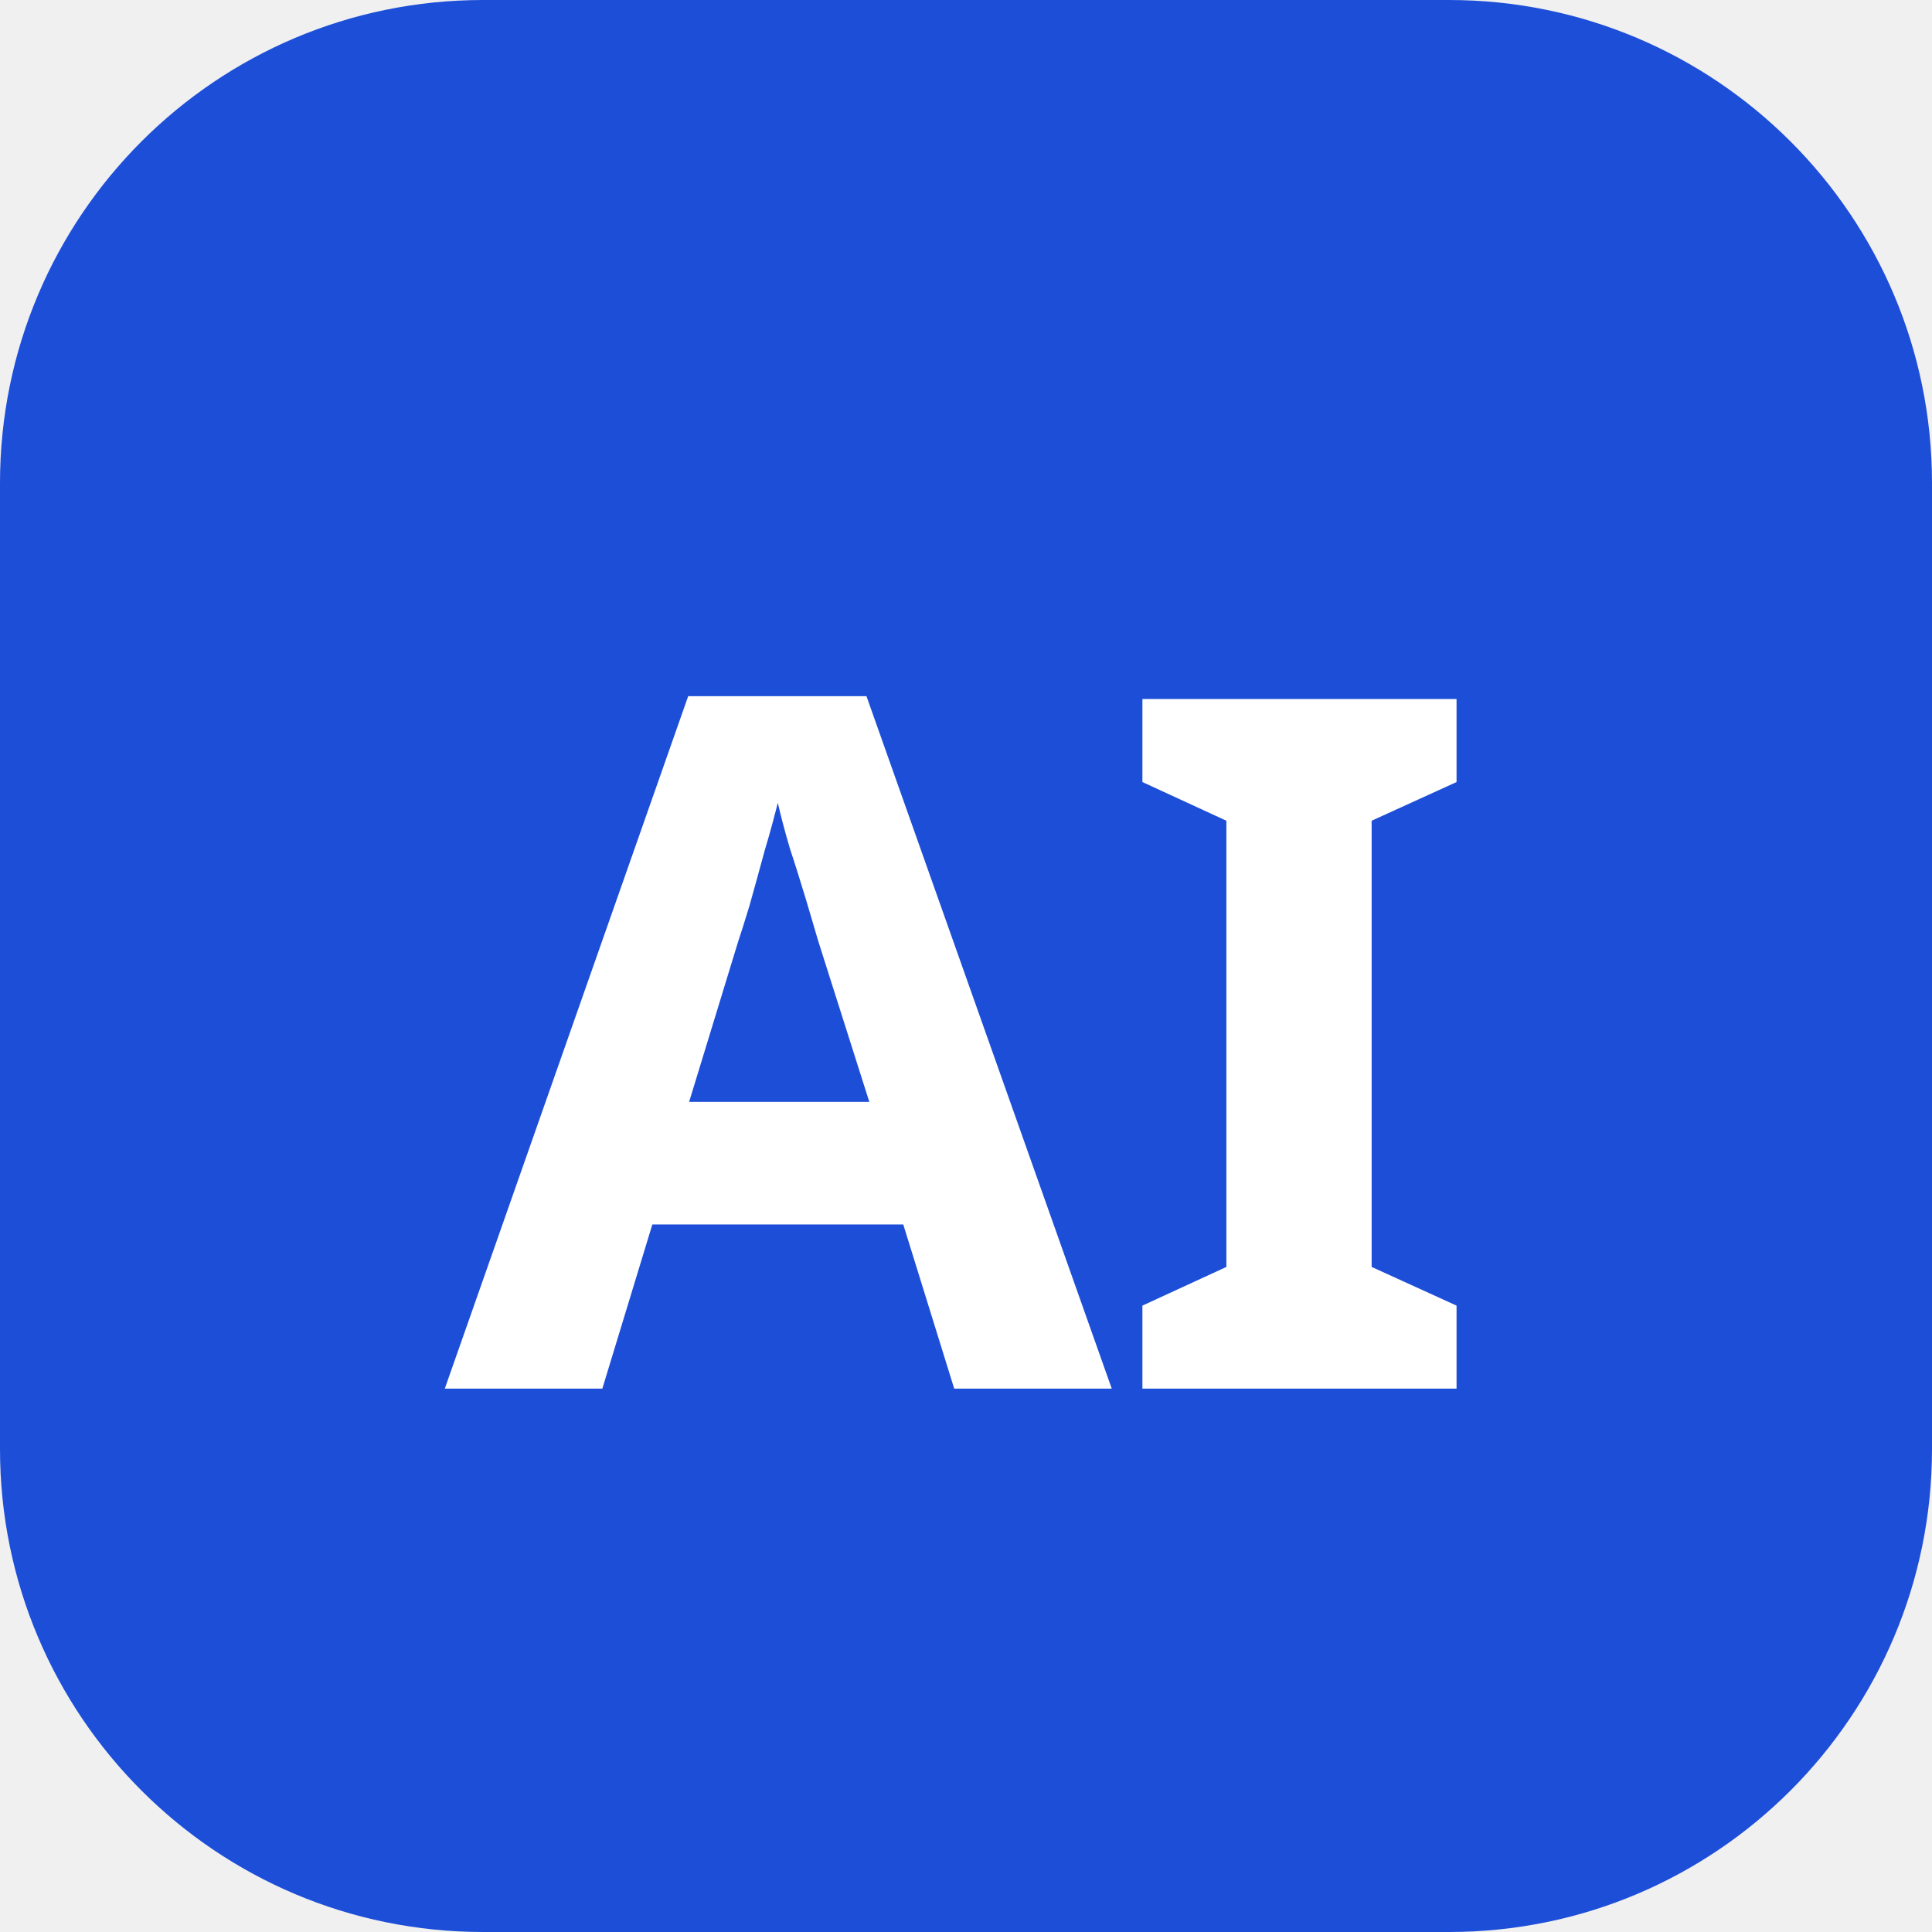
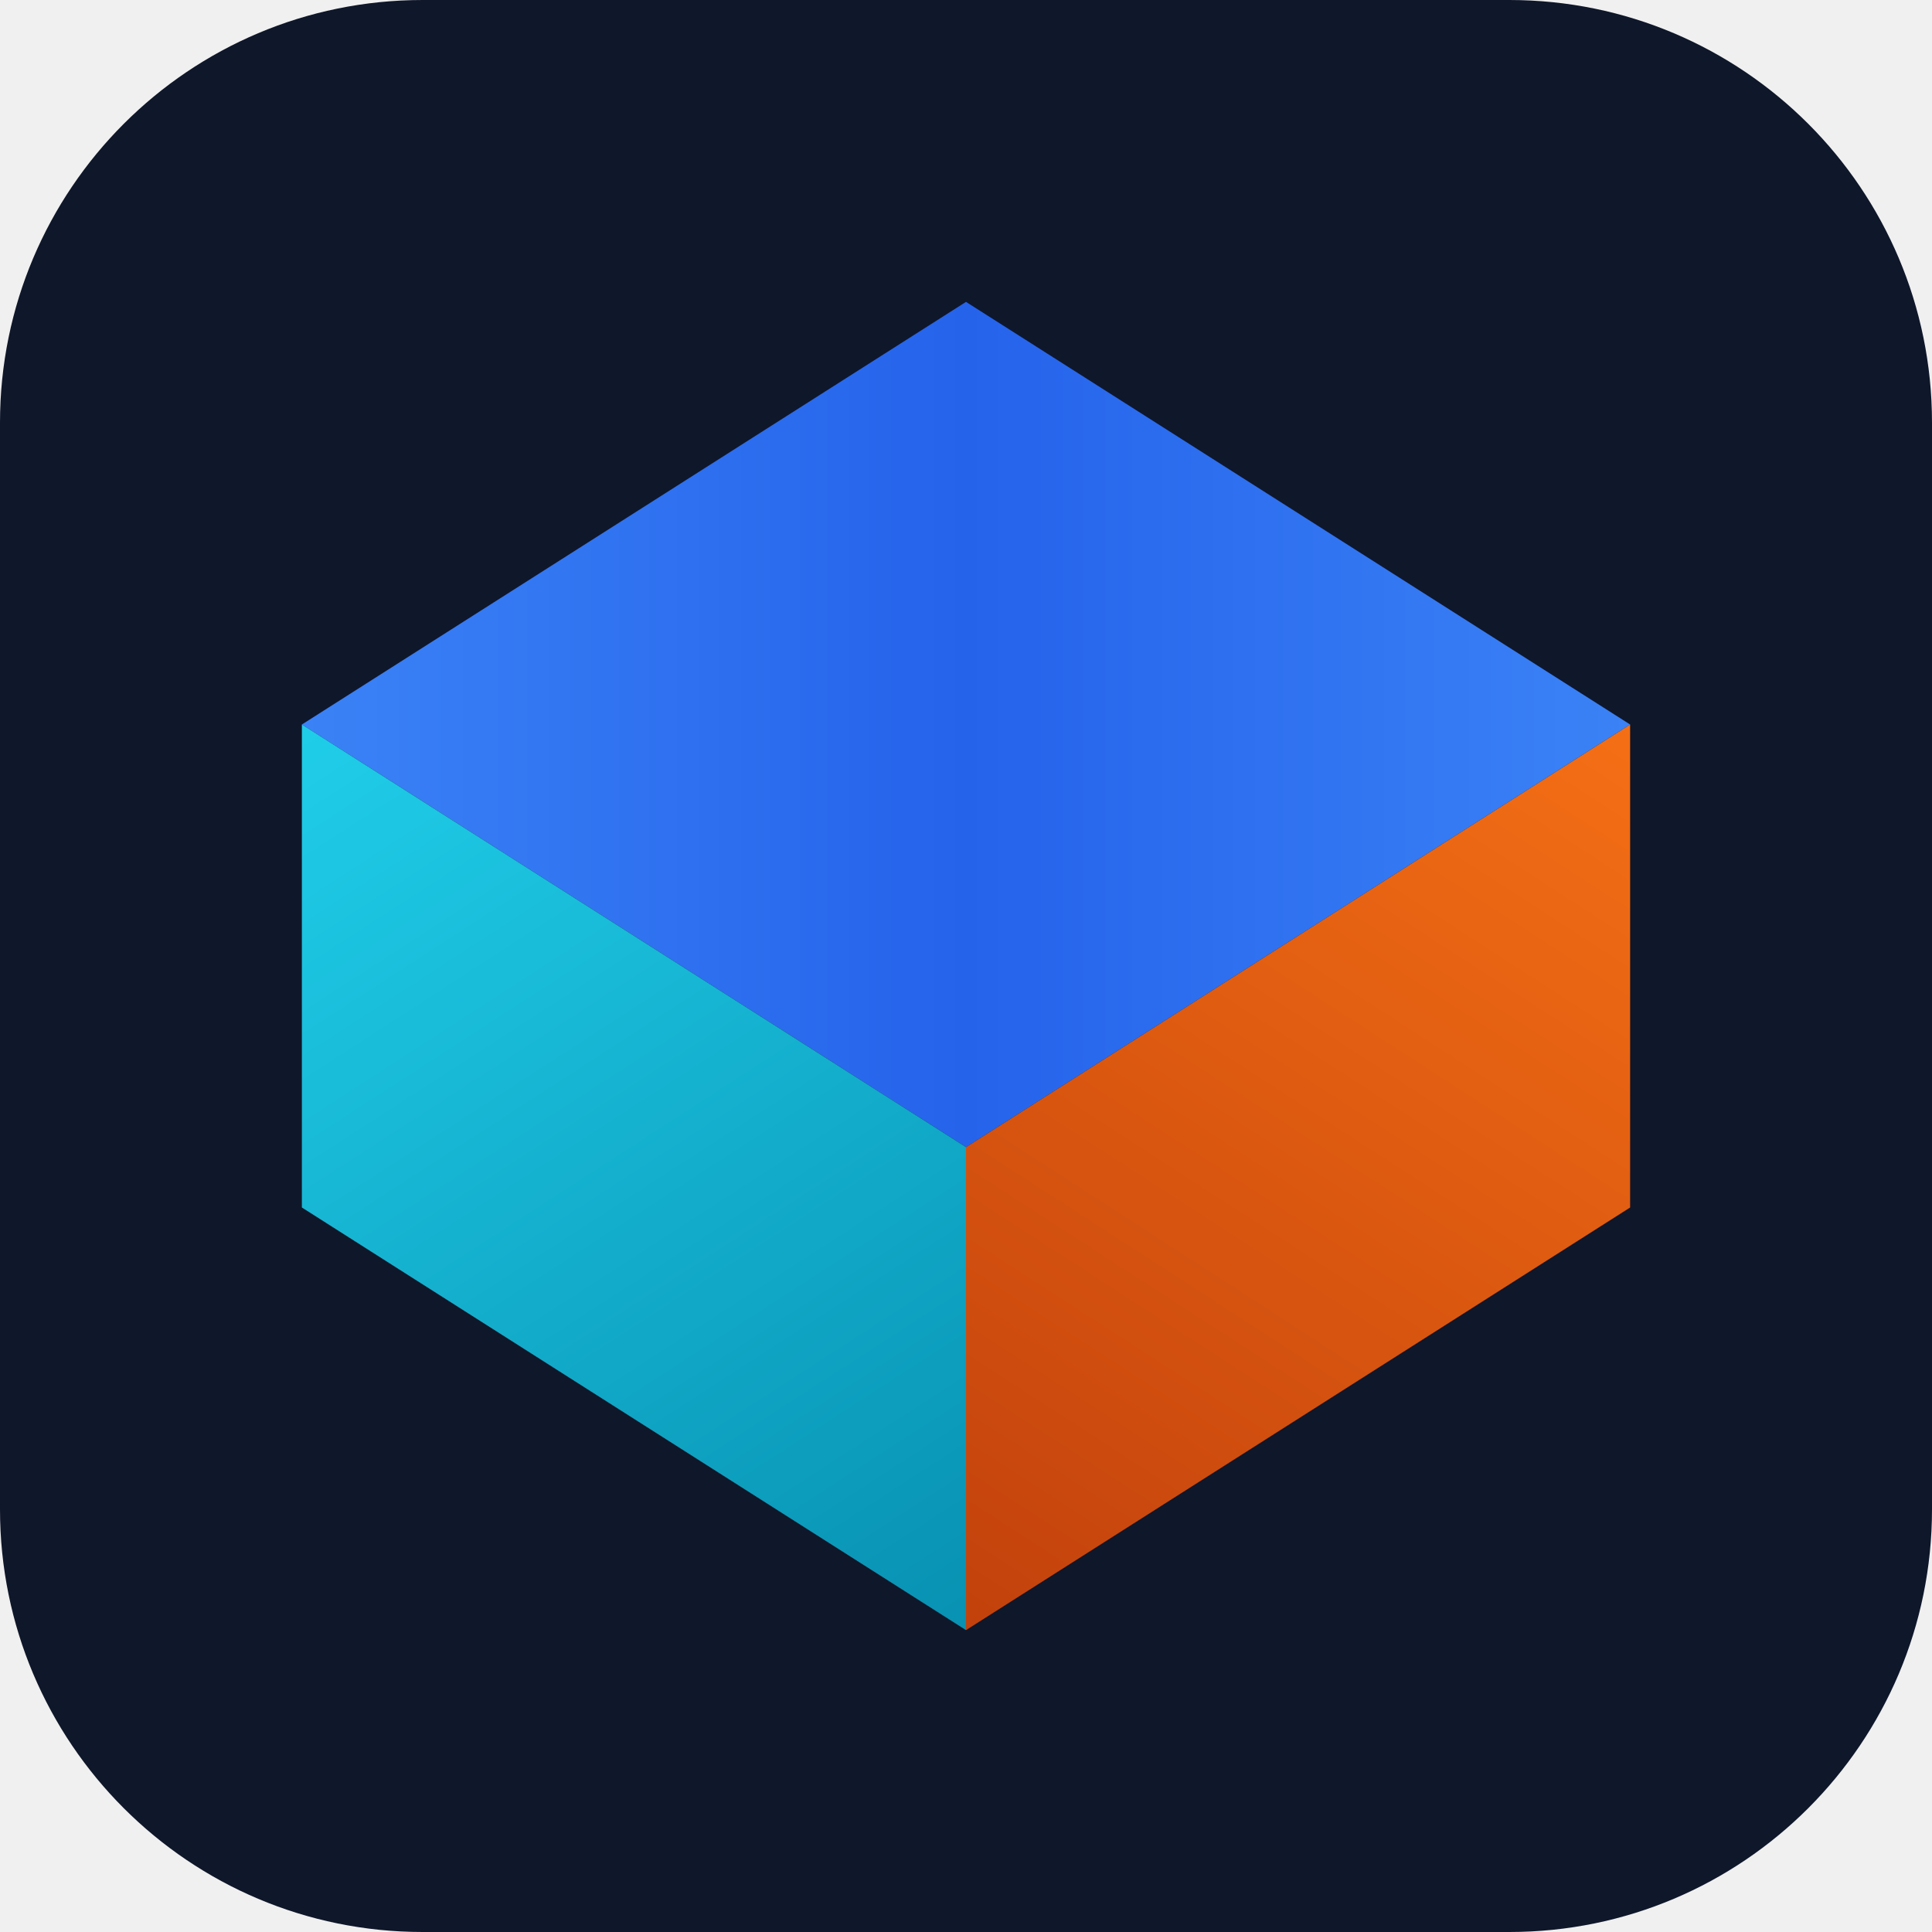
<svg xmlns="http://www.w3.org/2000/svg" viewBox="0 0 32 32" fill="none">
-   <rect width="32" height="32" rx="8" fill="#1d4ed8" />
-   <text x="16" y="23" font-family="sans-serif" font-size="16" font-weight="bold" fill="white" text-anchor="middle">AI</text>
+   <rect width="32" height="32" rx="7" fill="#0F172A" />
+   <defs>
+     <linearGradient id="t" x1="5" y1="10" x2="27" y2="10" gradientUnits="userSpaceOnUse">
+       <stop offset="0%" stop-color="#3B82F6" />
+       <stop offset="50%" stop-color="#2563EB" />
+       <stop offset="100%" stop-color="#3B82F6" />
+     </linearGradient>
+     <linearGradient id="l" x1="5" y1="10" x2="16" y2="27" gradientUnits="userSpaceOnUse">
+       <stop offset="0%" stop-color="#22D3EE" />
+       <stop offset="100%" stop-color="#0891B2" />
+     </linearGradient>
+     <linearGradient id="r" x1="27" y1="10" x2="16" y2="27" gradientUnits="userSpaceOnUse">
+       <stop offset="0%" stop-color="#F97316" />
+       <stop offset="100%" stop-color="#C2410C" />
+     </linearGradient>
+   </defs>
+   <path d="M16 5 L27 12 L16 19 L5 12 Z" fill="url(#t)" />
+   <path d="M5 12 L16 19 L16 27 L5 20 Z" fill="url(#l)" />
+   <path d="M27 12 L27 20 L16 27 L16 19 Z" fill="url(#r)" />
</svg>
